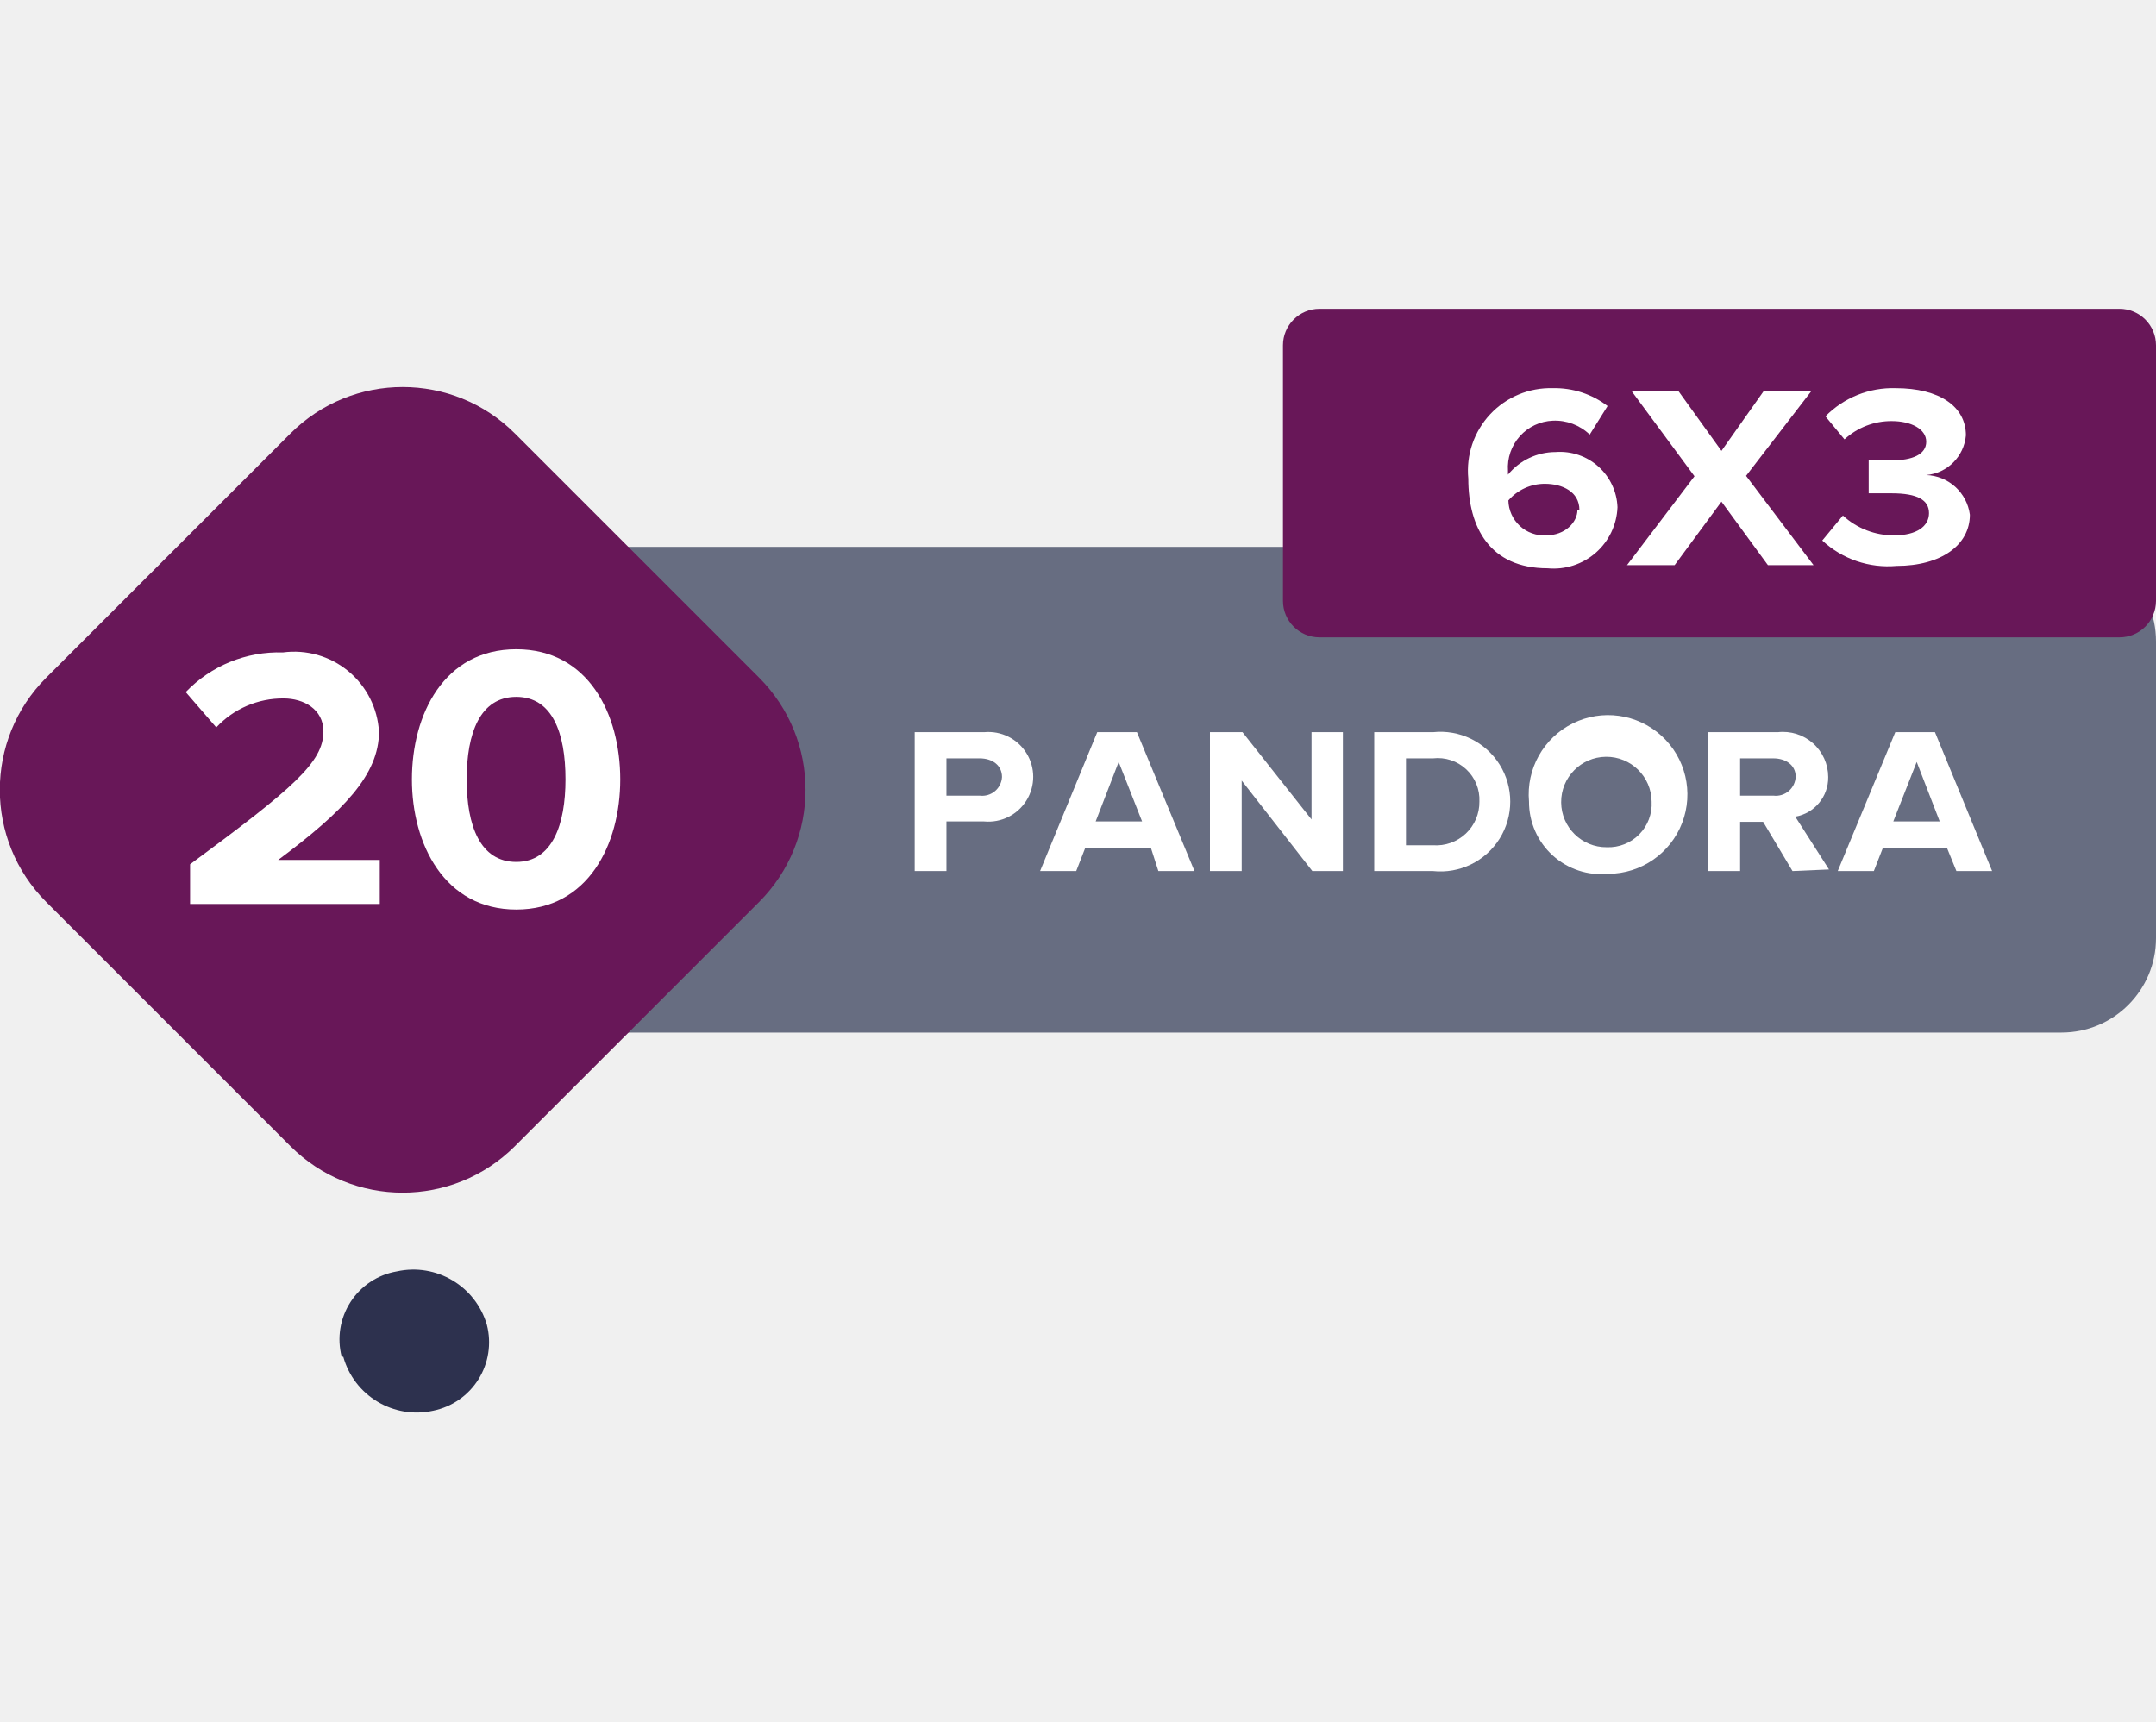
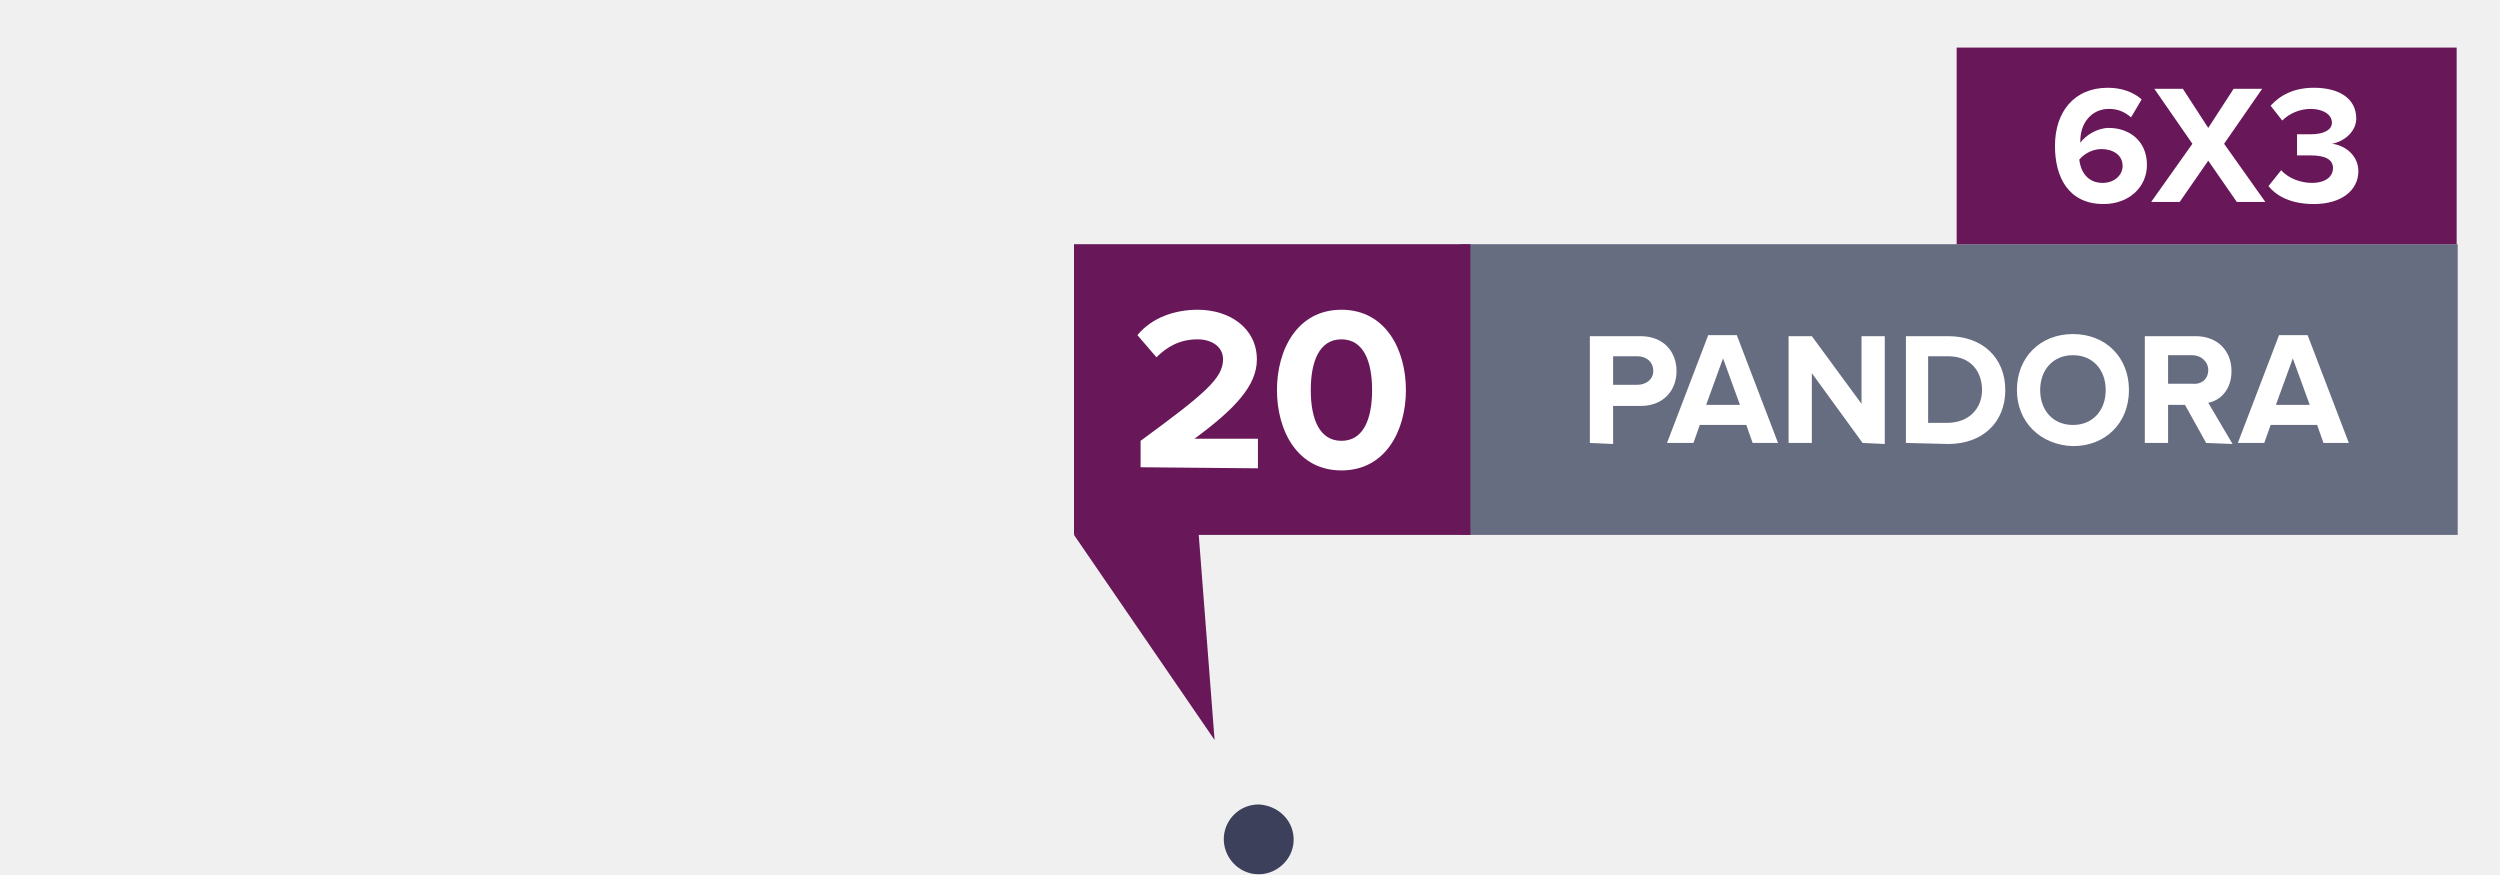
- <svg xmlns="http://www.w3.org/2000/svg" width="120" height="95.826" viewBox="0 0 54.33 27.82">
-   <defs>
-     <style>.cls-1{fill:#676d81;}.cls-2{fill:#fff;}.cls-3{fill:#681758;}.cls-4{fill:#2d314e;}</style>
-   </defs>
-   <g id="Layer_2" data-name="Layer 2">
-     <g id="Layer_1-2" data-name="Layer 1">
-       <rect class="cls-1" x="12.33" y="6" width="42" height="12.24" rx="2.38" />
-       <path class="cls-2" d="M23.05,14.17v-3.5H24.8a1.13,1.13,0,1,1,0,2.25h-.95v1.25Zm2.2-2.37c0-.3-.25-.47-.56-.47h-.84v.94h.84A.5.5,0,0,0,25.25,11.8Z" />
-       <path class="cls-2" d="M29.19,14.17,29,13.58H27.35l-.23.59h-.91l1.44-3.5h1l1.45,3.5Zm-1-2.75-.58,1.5h1.17Z" />
-       <path class="cls-2" d="M33.07,14.17l-1.78-2.28v2.28h-.8v-3.5h.82l1.74,2.2v-2.2h.79v3.5Z" />
-       <path class="cls-2" d="M34.63,14.17v-3.5h1.48a1.76,1.76,0,1,1,0,3.5Zm2.65-1.75a1.05,1.05,0,0,0-1.17-1.09h-.68v2.19h.68A1.09,1.09,0,0,0,37.28,12.42Z" />
-       <path class="cls-2" d="M38.53,12.42a2,2,0,1,1,2,1.82A1.82,1.82,0,0,1,38.53,12.42Zm3.09,0a1.14,1.14,0,1,0-1.13,1.15A1.09,1.09,0,0,0,41.62,12.42Z" />
-       <path class="cls-2" d="M45.17,14.17l-.74-1.24h-.58v1.24h-.8v-3.5H44.8a1.14,1.14,0,0,1,1.27,1.13,1,1,0,0,1-.83,1l.85,1.33Zm.08-2.38c0-.29-.25-.46-.56-.46h-.84v.94h.84A.5.5,0,0,0,45.25,11.79Z" />
-       <path class="cls-2" d="M49.3,14.17l-.24-.59H47.45l-.23.59h-.91l1.45-3.5h1l1.44,3.5Zm-1-2.75-.59,1.5h1.17Z" />
-       <rect class="cls-3" x="1.8" y="3.77" width="16.7" height="16.7" rx="4" transform="translate(-5.6 10.73) rotate(-45)" />
-       <path class="cls-2" d="M4.79,15V14c2.6-1.92,3.36-2.57,3.36-3.35,0-.56-.5-.83-1-.83a2.29,2.29,0,0,0-1.7.73l-.77-.89a3.25,3.25,0,0,1,2.45-1,2.14,2.14,0,0,1,2.42,2c0,1.08-.89,2-2.54,3.23H9.57V15Z" />
-       <path class="cls-2" d="M10.38,11.86c0-1.64.81-3.28,2.63-3.28s2.62,1.64,2.62,3.28-.81,3.28-2.62,3.28S10.38,13.49,10.38,11.86Zm3.87,0c0-1.17-.33-2.08-1.24-2.08s-1.25.91-1.25,2.08.34,2.08,1.25,2.08S14.25,13,14.25,11.86Z" />
-       <path class="cls-4" d="M8.61,26.41A1.74,1.74,0,0,1,10,24.26a1.93,1.93,0,0,1,2.27,1.35,1.76,1.76,0,0,1-1.35,2.16,1.92,1.92,0,0,1-2.27-1.36" />
-       <rect class="cls-3" x="32.33" width="22" height="8.28" rx="0.92" />
-       <path class="cls-2" d="M37,4.28A2.08,2.08,0,0,1,39.13,2a2.19,2.19,0,0,1,1.38.45l-.45.72a1.26,1.26,0,0,0-.93-.35A1.18,1.18,0,0,0,38,4.08v.1a1.55,1.55,0,0,1,1.2-.57A1.45,1.45,0,0,1,40.76,5,1.61,1.61,0,0,1,39,6.54C37.54,6.54,37,5.51,37,4.28Zm2.8.79c0-.46-.43-.66-.87-.66a1.21,1.21,0,0,0-.92.42.9.9,0,0,0,.95.88C39.45,5.71,39.75,5.37,39.75,5.07Z" />
-       <path class="cls-2" d="M44.55,6.46l-1.17-1.6L42.2,6.46H41l1.7-2.24L41.12,2.08H42.3l1.08,1.5,1.06-1.5h1.2L44,4.21l1.7,2.25Z" />
-       <path class="cls-2" d="M45.92,5.84l.52-.63a1.89,1.89,0,0,0,1.29.5c.57,0,.88-.23.88-.56s-.29-.5-.94-.5h-.58V3.82h.58c.52,0,.87-.15.87-.47s-.38-.52-.87-.52a1.74,1.74,0,0,0-1.19.46L46,2.71A2.38,2.38,0,0,1,47.77,2c1.1,0,1.77.46,1.77,1.19a1.1,1.1,0,0,1-1,1,1.15,1.15,0,0,1,1.1,1c0,.76-.72,1.29-1.85,1.29A2.43,2.43,0,0,1,45.92,5.84Z" />
+ <svg xmlns="http://www.w3.org/2000/svg" version="1.1" id="Layer_1" width="236.467" height="82.692" x="0px" y="0px" viewBox="0 0 236.5 82.7" style="enable-background:new 0 0 236.5 82.7;" xml:space="preserve">
+   <style type="text/css">
+ 	.st0{opacity:0.92;fill:#2D314E;enable-background:new    ;}
+ 	.st1{fill:none;}
+ 	.st2{fill:#676D81;}
+ 	.st3{fill:#681758;}
+ 	.st4{fill:#FFFFFF;}
+ </style>
+   <g id="pandora" transform="translate(-106 -713.85)">
+     <g id="pandora_novo" transform="translate(200.275 713.85)">
+       <path id="Path_9" class="st0" d="M28.1,79.6c-0.1,1.8-1.7,3.2-3.5,3.1c-1.8-0.1-3.2-1.7-3.1-3.5c0.1-1.7,1.5-3.1,3.3-3.1    C26.7,76.2,28.2,77.7,28.1,79.6z" />
+     </g>
+     <rect id="Rectangle_45" x="106" y="734" class="st1" width="94" height="26" />
+   </g>
+   <g>
+     <g id="Layer_2_1_">
+       <g id="Layer_1-2">
+         <g>
+           <rect x="138.1" y="23.1" class="st2" width="94.4" height="27.5" />
+         </g>
+         <rect x="101.6" y="23.1" class="st3" width="37.5" height="27.5" />
+         <g>
+           <rect x="185.1" y="4.5" class="st3" width="47.3" height="18.6" />
+         </g>
+       </g>
+     </g>
+     <g>
+       <g>
+         <path class="st4" d="M150.4,41.9V31.8h4.8c2.2,0,3.4,1.5,3.4,3.3s-1.2,3.3-3.4,3.3h-2.6V42L150.4,41.9L150.4,41.9z M156.4,35.1     c0-0.9-0.7-1.4-1.5-1.4h-2.3v2.7h2.3C155.7,36.4,156.4,35.9,156.4,35.1z" />
+         <path class="st4" d="M165.8,41.9l-0.6-1.7h-4.4l-0.6,1.7h-2.5l3.9-10.2h2.7l3.9,10.2H165.8z M163,33.9l-1.6,4.4h3.2L163,33.9z" />
+         <path class="st4" d="M176.2,41.9l-4.8-6.6v6.6h-2.2V31.8h2.2l4.7,6.4v-6.4h2.2V42L176.2,41.9L176.2,41.9z" />
+         <path class="st4" d="M180.3,41.9V31.8h4c3.2,0,5.4,2,5.4,5.1c0,3.1-2.2,5.1-5.4,5.1L180.3,41.9L180.3,41.9z M187.5,36.9     c0-1.8-1.1-3.2-3.2-3.2h-1.9V40h1.8C186.3,40,187.5,38.6,187.5,36.9z" />
+         <path class="st4" d="M190.8,36.9c0-3.1,2.2-5.3,5.3-5.3c3.1,0,5.3,2.2,5.3,5.3c0,3.1-2.2,5.3-5.3,5.3     C193,42.1,190.8,39.9,190.8,36.9z M199.2,36.9c0-1.9-1.2-3.3-3.1-3.3S193,35,193,36.9c0,1.9,1.2,3.3,3.1,3.3     C198,40.2,199.2,38.8,199.2,36.9z" />
+         <path class="st4" d="M208.7,41.9l-2-3.6h-1.6v3.6h-2.2V31.8h4.8c2.1,0,3.4,1.4,3.4,3.3c0,1.8-1.1,2.8-2.2,3l2.3,3.9L208.7,41.9     L208.7,41.9z M208.9,35c0-0.8-0.7-1.4-1.5-1.4h-2.3v2.7h2.3C208.2,36.4,208.9,35.9,208.9,35z" />
+         <path class="st4" d="M219.8,41.9l-0.6-1.7h-4.4l-0.6,1.7h-2.5l3.9-10.2h2.7l3.9,10.2H219.8z M216.9,33.9l-1.6,4.4h3.2L216.9,33.9     z" />
+       </g>
+       <g>
+         <path class="st4" d="M107.9,44.2v-2.5c6-4.4,7.8-5.9,7.8-7.7c0-1.3-1.2-1.9-2.4-1.9c-1.7,0-2.9,0.7-3.9,1.7l-1.8-2.1     c1.4-1.7,3.6-2.4,5.7-2.4c3.1,0,5.6,1.8,5.6,4.7c0,2.5-2.1,4.7-5.9,7.5h6v2.8L107.9,44.2L107.9,44.2z" />
+         <path class="st4" d="M120.8,36.9c0-3.8,1.9-7.6,6.1-7.6c4.2,0,6.1,3.8,6.1,7.6s-1.9,7.6-6.1,7.6S120.8,40.7,120.8,36.9z      M129.8,36.9c0-2.7-0.8-4.8-2.9-4.8s-2.9,2.1-2.9,4.8c0,2.7,0.8,4.8,2.9,4.8S129.8,39.6,129.8,36.9z" />
+       </g>
+       <g>
+         <path class="st4" d="M194.4,13.8c0-3.2,1.8-5.5,5-5.5c1.3,0,2.4,0.4,3.2,1.1l-1,1.7c-0.6-0.5-1.2-0.8-2.1-0.8     c-1.6,0-2.7,1.3-2.7,3c0,0.1,0,0.1,0,0.2c0.5-0.7,1.6-1.4,2.7-1.4c1.9,0,3.6,1.2,3.6,3.5c0,2.1-1.7,3.7-4.1,3.7     C195.7,19.3,194.4,16.8,194.4,13.8z M200.8,15.7c0-1.1-1-1.6-2-1.6c-0.8,0-1.6,0.4-2.1,1c0.1,1,0.7,2.2,2.2,2.2     C200.1,17.3,200.8,16.5,200.8,15.7z" />
+         <path class="st4" d="M211.6,19.1l-2.7-3.9l-2.7,3.9h-2.7l3.9-5.5l-3.6-5.2h2.7l2.4,3.7l2.4-3.7h2.7l-3.6,5.2l3.9,5.5H211.6z" />
+         <path class="st4" d="M214.6,17.6l1.2-1.5c0.7,0.8,1.9,1.2,2.9,1.2c1.3,0,2-0.6,2-1.4c0-0.8-0.7-1.2-2.1-1.2c-0.4,0-1.2,0-1.3,0     v-2c0.2,0,0.9,0,1.3,0c1.2,0,2-0.4,2-1.1c0-0.8-0.9-1.3-2-1.3c-1,0-2,0.4-2.7,1.1l-1.1-1.4c0.9-1,2.2-1.7,4.1-1.7     c2.5,0,4,1.1,4,2.9c0,1.3-1.2,2.2-2.3,2.4c1.1,0.1,2.5,1,2.5,2.6c0,1.8-1.6,3.1-4.2,3.1C216.8,19.3,215.4,18.6,214.6,17.6z" />
+       </g>
    </g>
  </g>
+   <polygon class="st3" points="101.6,50.6 114.9,70 113.3,49.3 " />
</svg>
